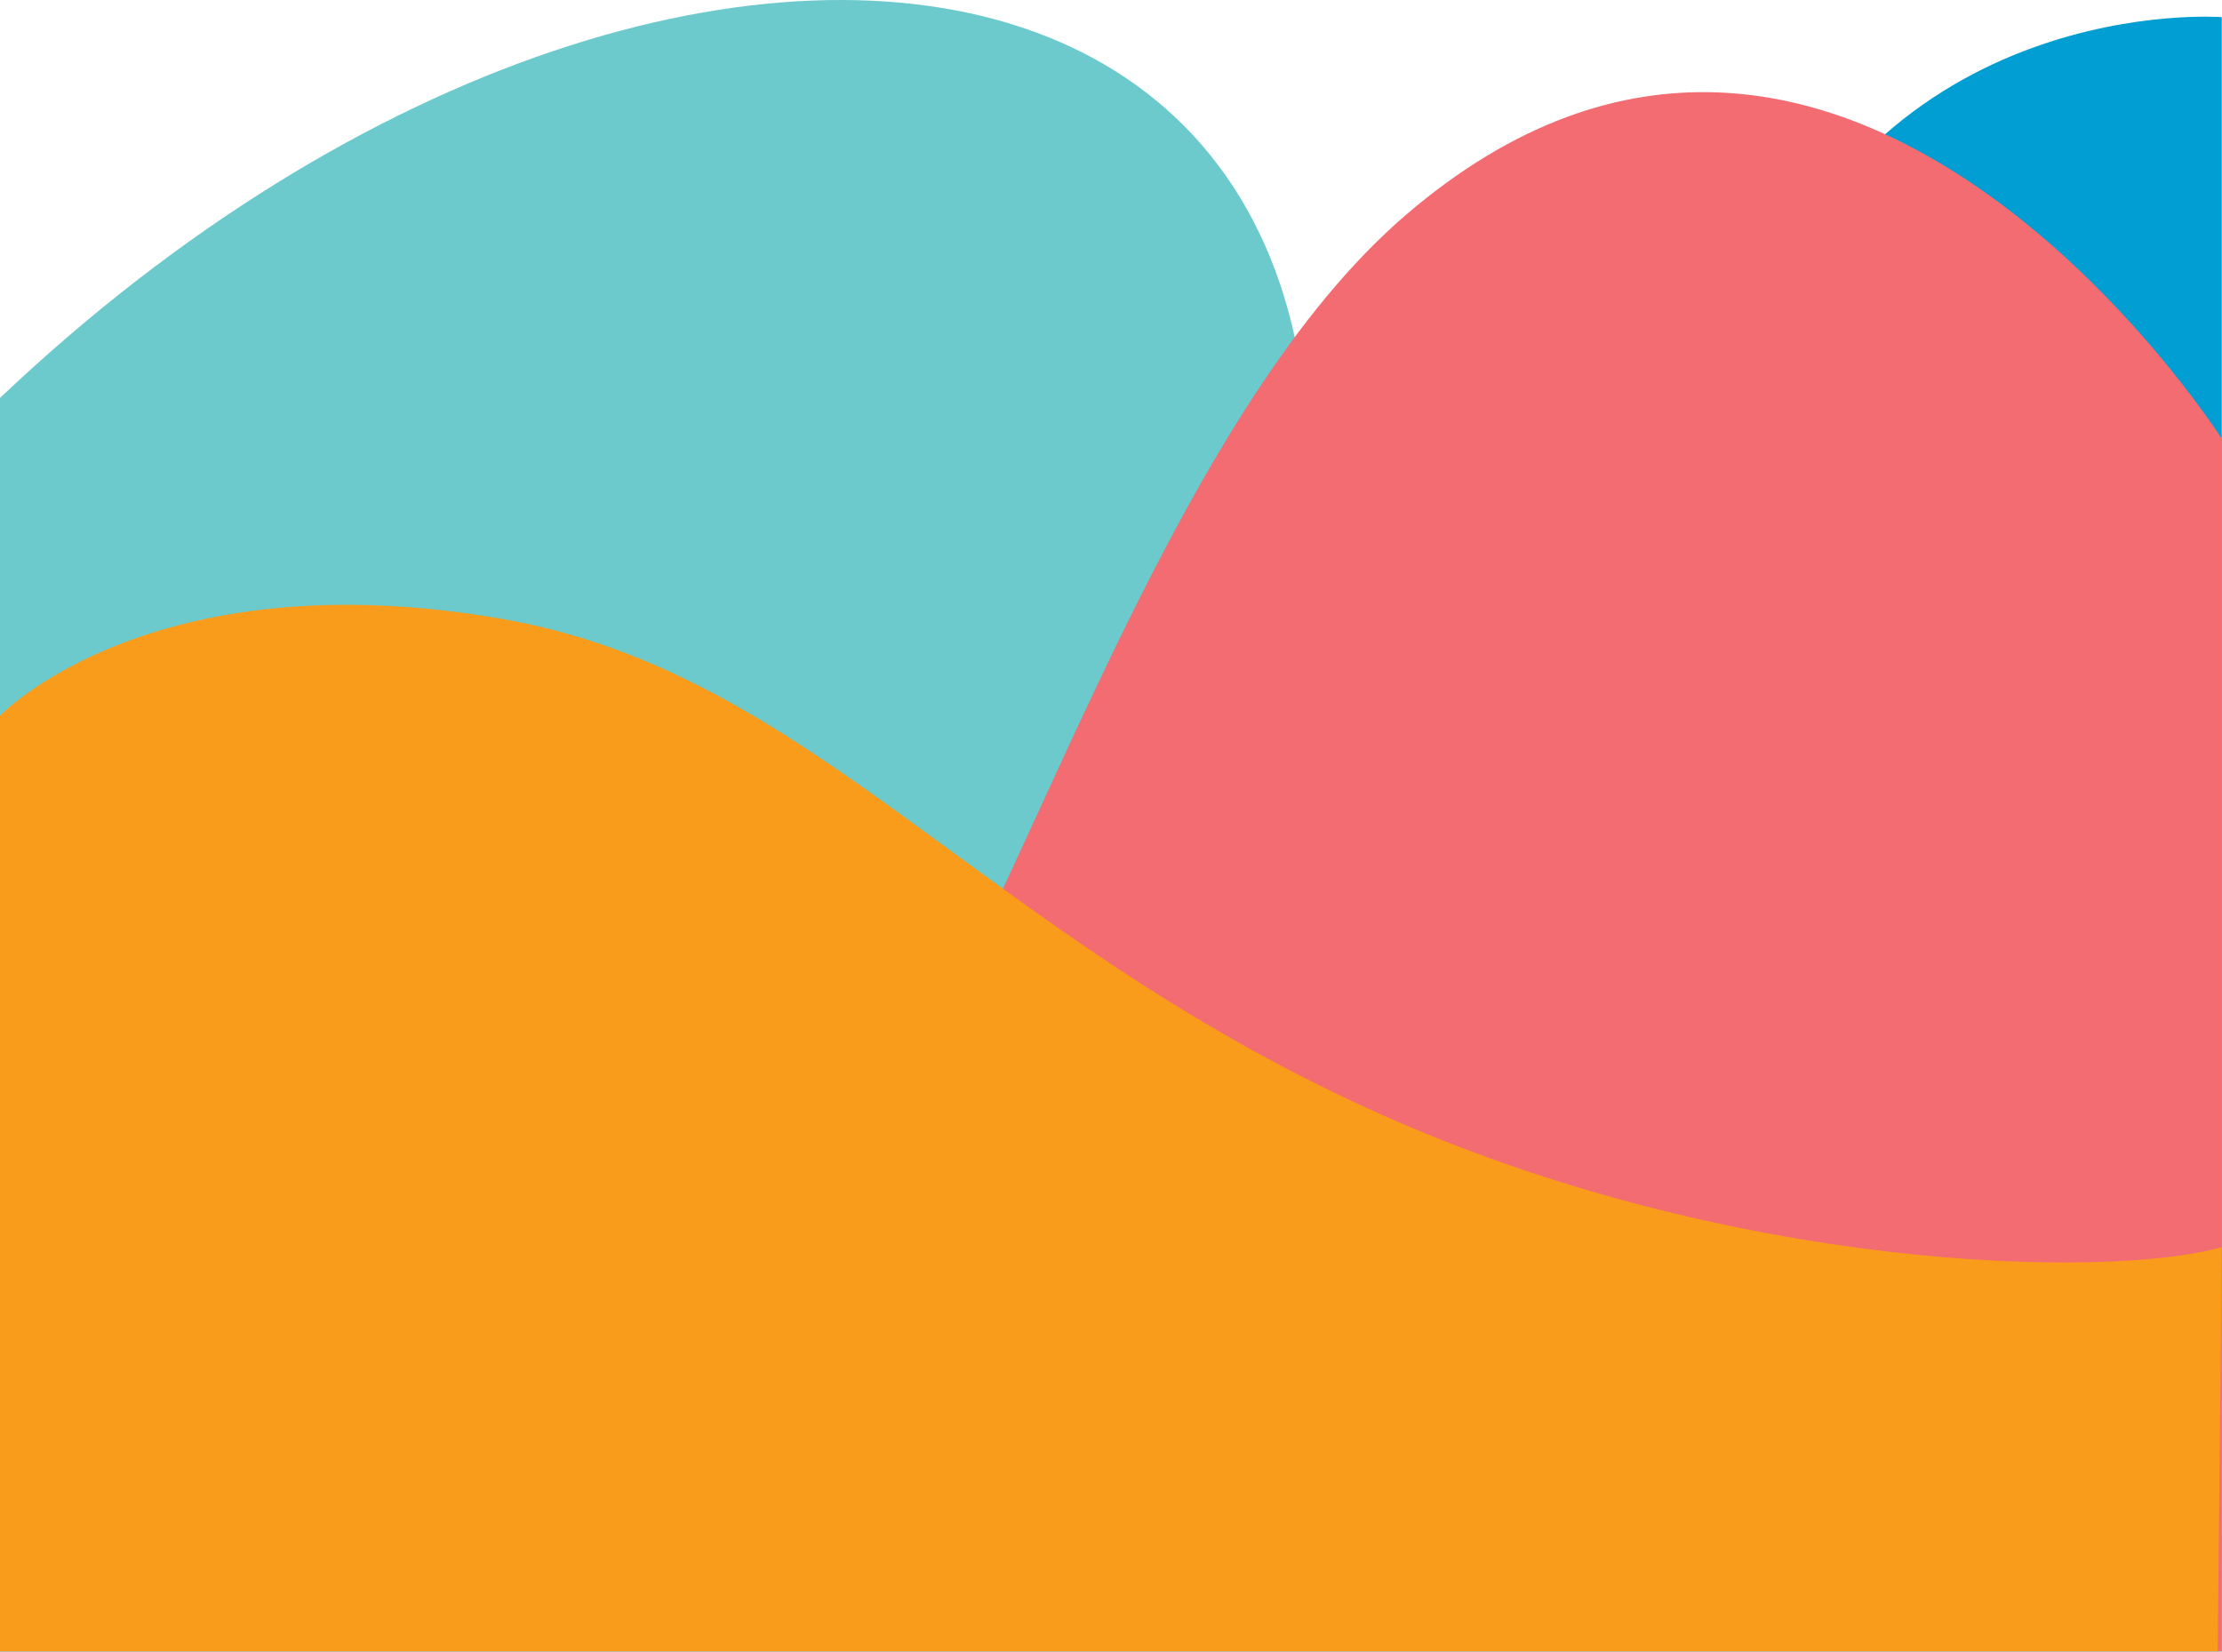
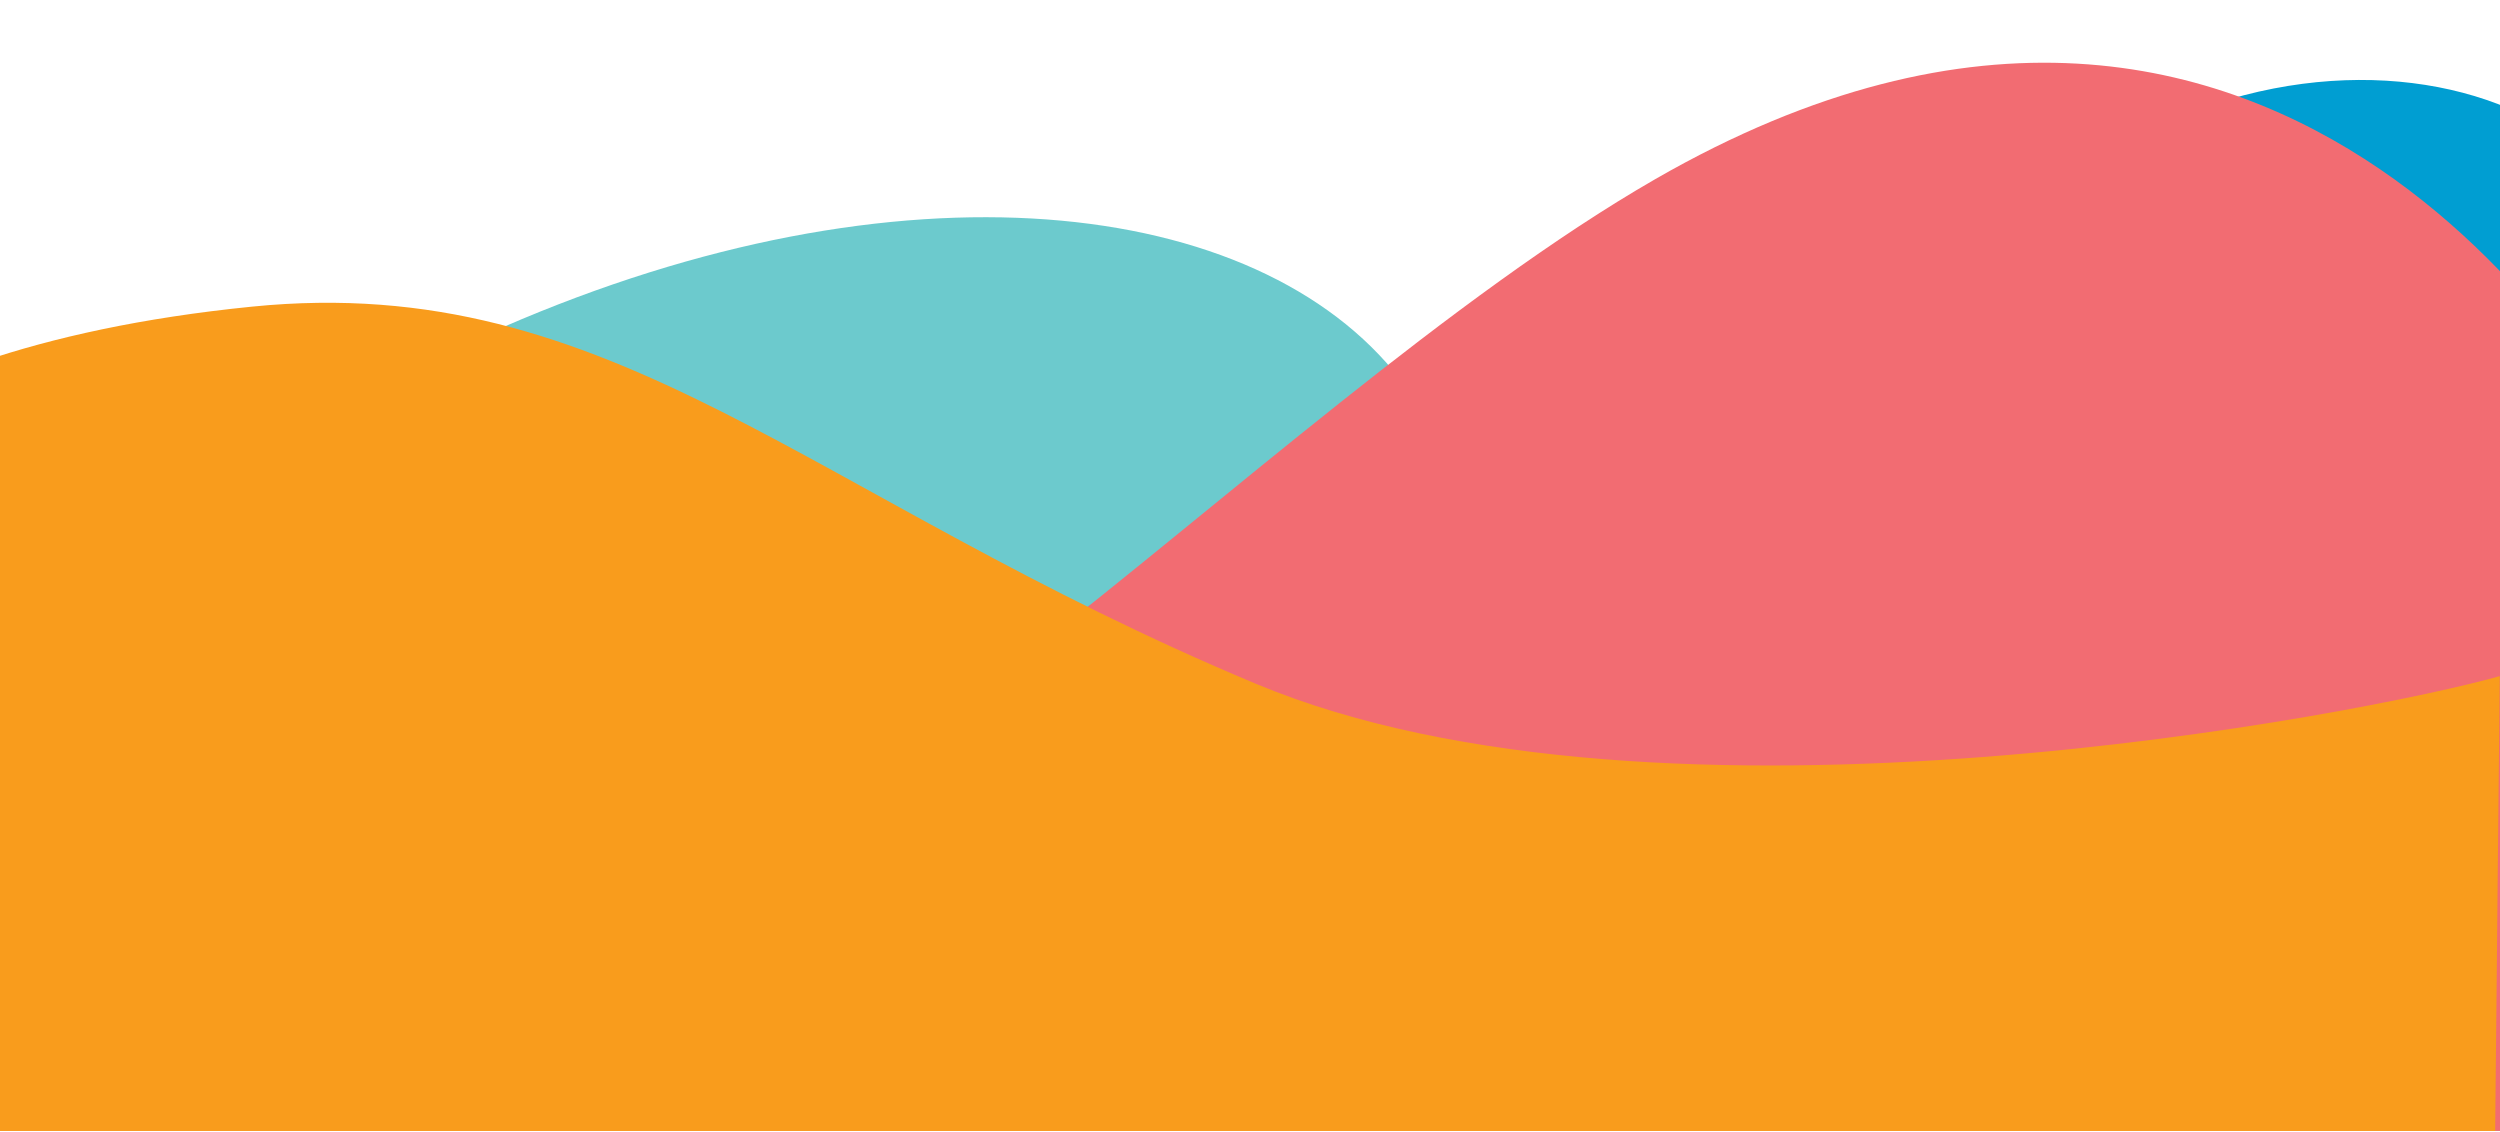
- <svg xmlns="http://www.w3.org/2000/svg" width="100%" height="100%" viewBox="0 0 612 455" version="1.1" xml:space="preserve" style="fill-rule:evenodd;clip-rule:evenodd;stroke-linejoin:round;stroke-miterlimit:2;">
-   <rect id="Page-Bubbles" x="0" y="0" width="612" height="454.896" style="fill:none;" />
+ <svg xmlns="http://www.w3.org/2000/svg" width="100%" height="100%" viewBox="0 0 612 277" version="1.1" xml:space="preserve" style="fill-rule:evenodd;clip-rule:evenodd;stroke-linejoin:round;stroke-miterlimit:2;">
+   <rect id="LastYearBubbles" x="0" y="0" width="612" height="276.854" style="fill:none;" />
  <clipPath id="_clip1">
-     <rect x="0" y="0" width="612" height="454.896" />
+     <rect x="0" y="0" width="612" height="276.854" />
  </clipPath>
  <g clip-path="url(#_clip1)">
-     <path d="M2.815,372.74c5.682,-0.046 148.322,0.57 193.794,-3.917c109.289,-10.786 167.612,-50.488 197.739,-79.84c51.667,-50.338 50.933,-94.296 86.65,-194.021c34.934,-97.54 130.94,-90.251 130.94,-90.251l0,355.229l0.062,-0.001l0,259.202l-612,0l0,-246.401l2.815,0Z" style="fill:#009ed2;" />
-     <path d="M-31.353,142.029c189.194,-212.612 461.703,-187.424 375.374,81.662c-29.272,91.239 63.998,125.913 120.048,129.041c100.608,5.615 147.931,1.539 147.931,1.539l0,264.87l-658.226,0l3.595,-237.061l11.278,-240.051Z" style="fill:#6ccacd;" />
-     <path d="M611.938,619.141l-611.938,0l0,-250.013c-2.983,8.541 60.203,43.122 133.582,34.027c54.35,-6.735 90.424,-61.189 116.647,-106.696c37.08,-64.348 75.498,-184.601 137.116,-237.366c119.827,-102.612 224.593,61.752 224.593,61.752l0,498.296Z" style="fill:#f26c72;" />
-     <path d="M-0.062,197.207c0,0 41.533,-43.613 138.4,-26.709c85.463,14.913 131.137,86.246 239.876,135.531c97.879,44.364 202.141,46.468 233.724,37.527c0,0 -2.612,259.353 -2.612,259.353l-612,0l2.612,-405.702Z" style="fill:#f99c1c;" />
+     <path d="M-1.769,218.058c5.682,-0.047 79.575,16.323 172.321,14.105c81.347,-1.945 125.107,-10.403 177.807,-37.879c25.444,-13.265 72.194,-48.543 115.979,-108.997c68.18,-94.137 172.016,-73.821 184.123,-21.82c9.403,40.39 -22.002,115.708 -22.002,115.708l-14.459,261.924l-620.439,0l6.67,-223.041l0,0Z" style="fill:#009ed2;" />
+     <path d="M-42.631,204.038c189.193,-212.611 435.787,-178.734 397.786,-32.881c-14.257,54.723 64.357,66.692 100.102,67.254c38.531,0.607 156.743,-5.972 156.743,-5.972l0,208.66l-658.226,0l3.595,-237.061l3.197,36.207l-3.197,-36.207Z" style="fill:#6ccacd;" />
+     <path d="M611.938,441.099l-611.938,0l-2.418,-275.419c-2.983,8.542 49.554,41.321 123.427,38.15c48.716,-2.091 89.809,-12.087 131.308,-44.28c46.818,-36.318 103.743,-87.408 152.849,-115.673c156.954,-90.339 237.111,62.788 237.111,62.788l-30.339,334.434Z" style="fill:#f26c72;" />
+     <path d="M-66.953,131.529c0,0 19.942,-45.557 128.668,-56.466c88.279,-8.858 135.851,46.398 245.724,92.326c99.15,41.445 272.916,7.066 304.499,-1.874c0,0 -2.612,259.353 -2.612,259.353l-620.706,-0.143l-55.573,-293.196Z" style="fill:#f99c1c;" />
  </g>
</svg>
